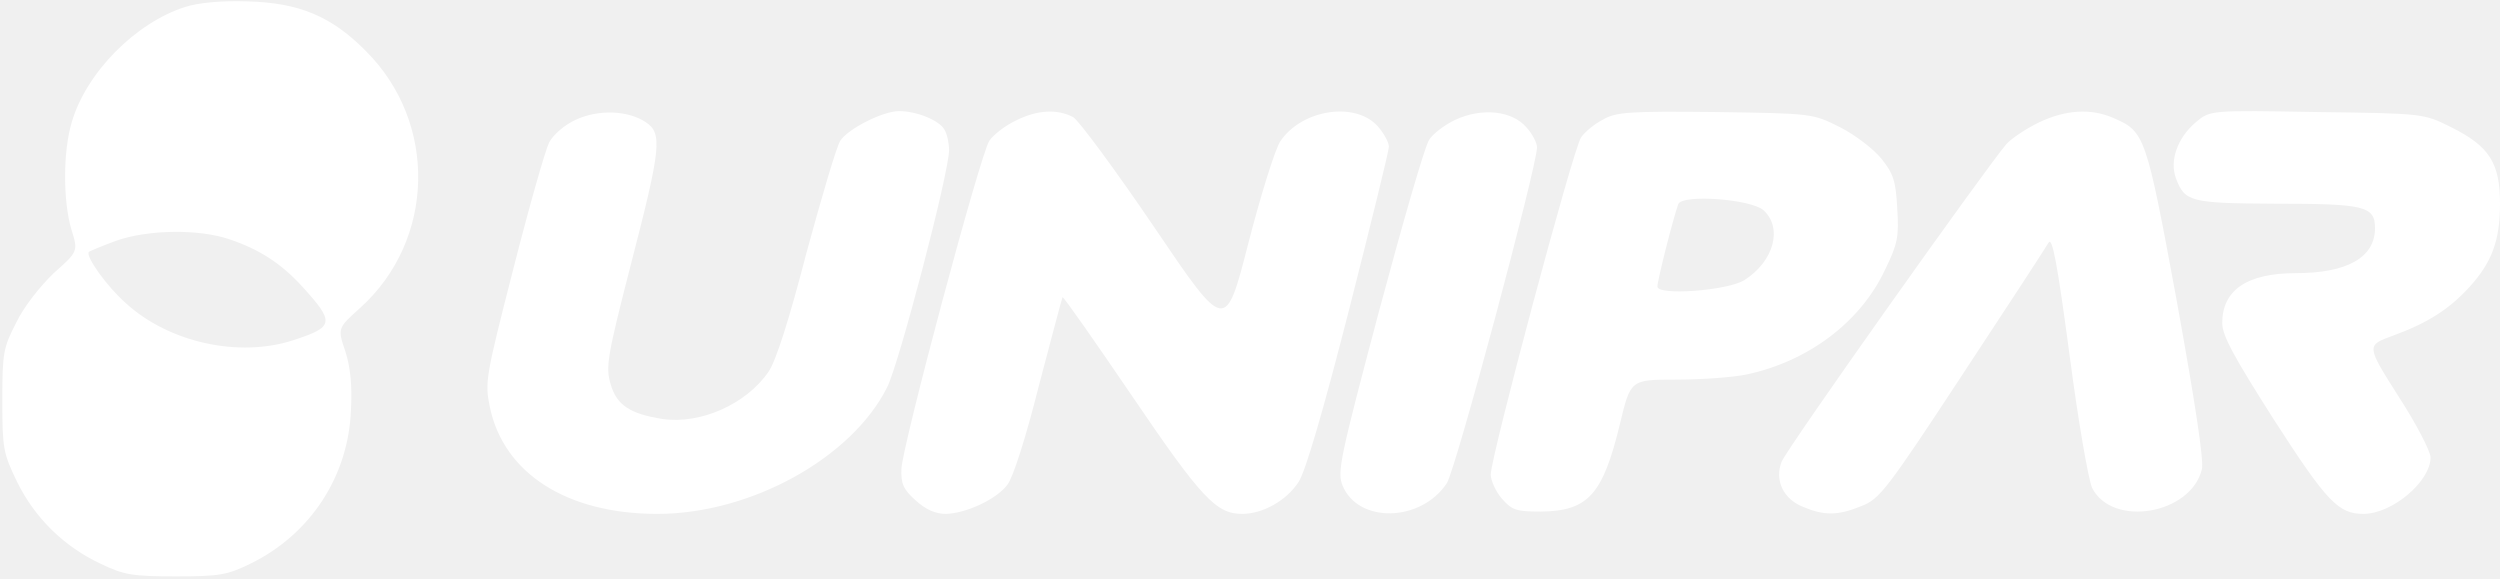
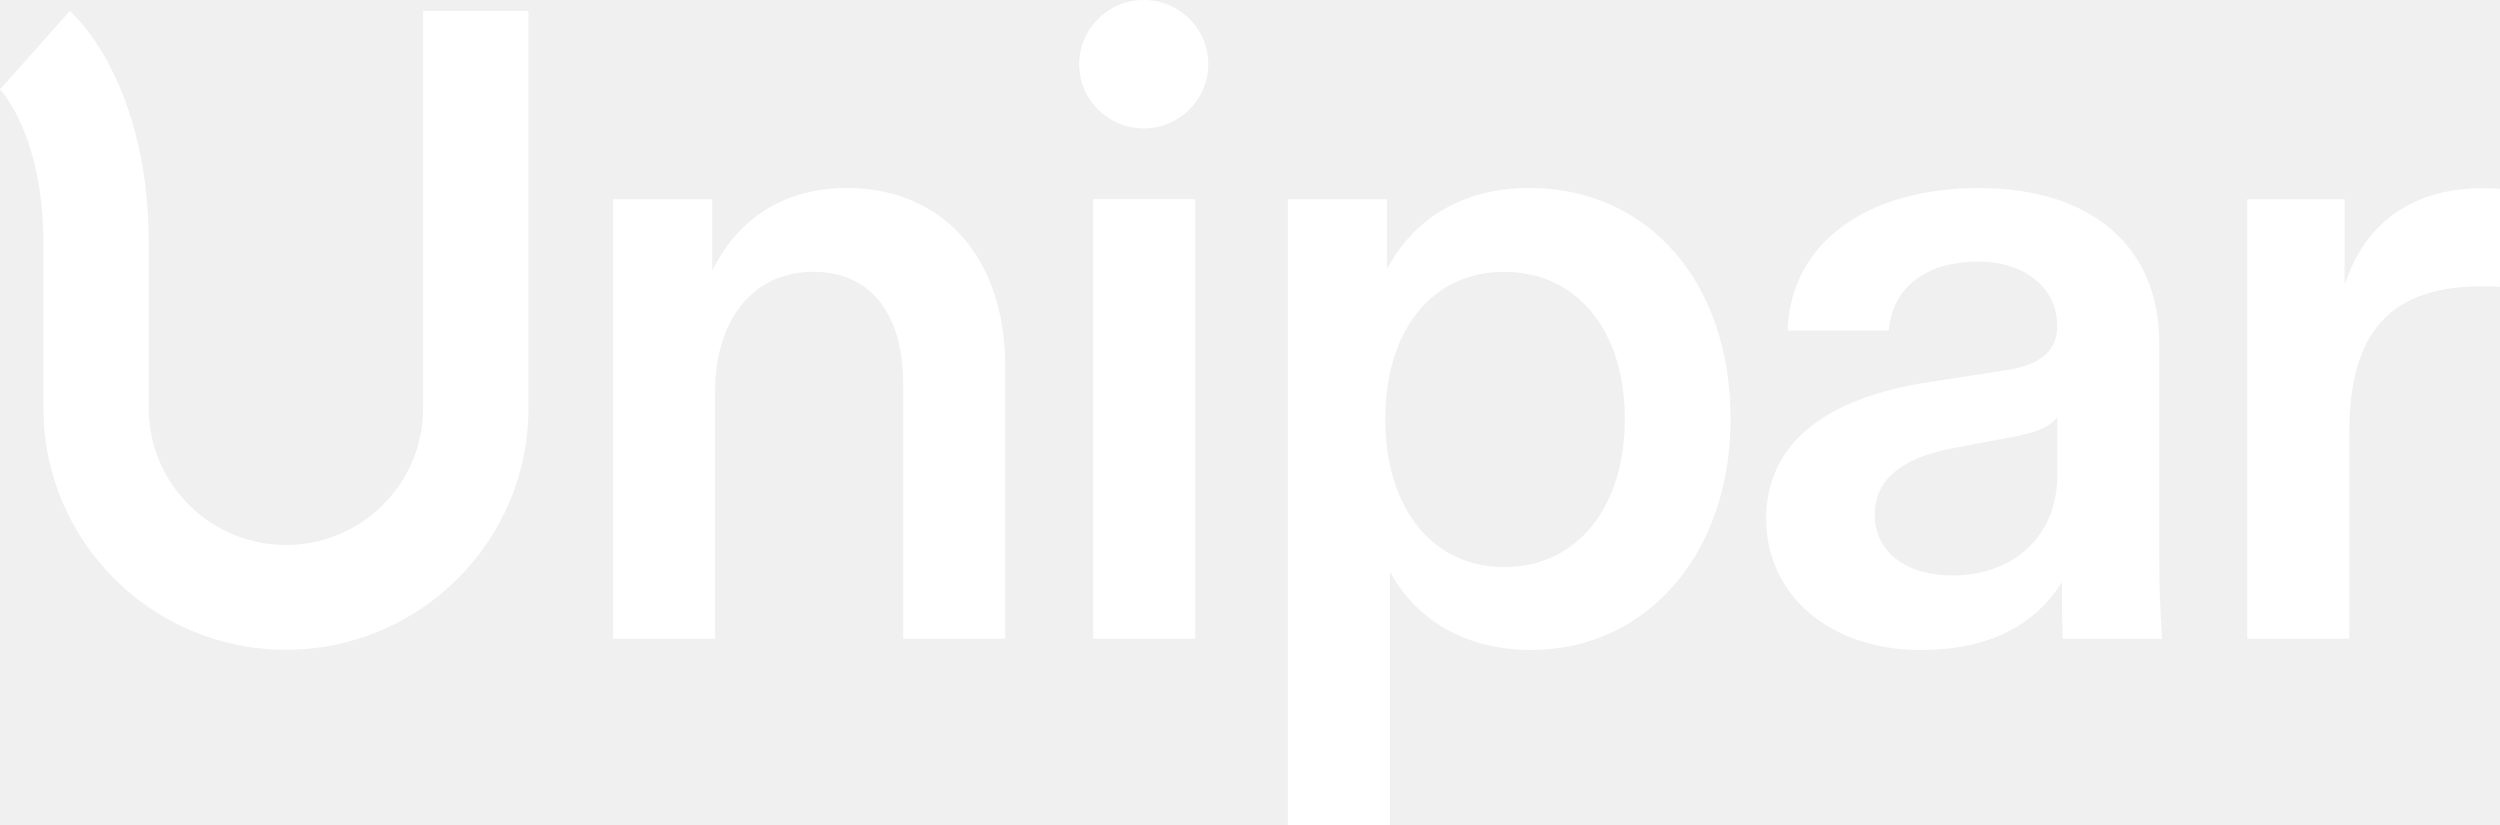
- <svg xmlns="http://www.w3.org/2000/svg" viewBox="0 0 540 125" width="100%" height="100%">
-   <g transform="translate(0,125) scale(0.1,-0.1)" fill="#FFFFFF" stroke="none">
-     <path d="M400 1235 c-107 -34 -214 -142 -245 -249 -19 -63 -19 -169 -1 -231 15 -48 15 -48 -38 -95 -29 -28 -65 -73 -81 -107 -28 -54 -30 -66 -30 -168 0 -104 2 -114 32 -176 39 -79 102 -140 181 -177 50 -24 69 -27 162 -27 95 0 111 3 162 28 128 63 210 187 216 330 3 54 -1 93 -12 128 -17 50 -17 50 32 94 162 146 168 400 12 555 -74 75 -144 104 -255 107 -57 2 -107 -3 -135 -12z m96 -502 c65 -22 111 -52 156 -101 72 -79 70 -88 -19 -117 -117 -38 -268 -5 -361 80 -42 37 -88 102 -80 111 3 2 29 13 59 24 68 24 178 26 245 3z M1243 991 c-24 -11 -48 -32 -57 -49 -8 -16 -43 -138 -77 -272 -60 -234 -62 -246 -51 -299 30 -144 167 -231 362 -231 201 0 419 120 496 273 26 51 134 464 134 513 0 14 -4 34 -10 44 -11 20 -60 40 -98 40 -35 0 -110 -38 -127 -64 -8 -12 -40 -121 -73 -242 -37 -143 -66 -234 -82 -257 -48 -70 -147 -114 -229 -102 -70 11 -99 30 -112 75 -11 37 -8 58 44 260 65 251 68 282 32 306 -39 26 -103 28 -152 5z M2193 989 c-23 -11 -48 -31 -56 -43 -20 -30 -188 -659 -190 -709 -1 -32 4 -44 31 -68 22 -20 43 -29 65 -29 43 1 109 31 133 63 12 15 40 102 68 214 27 103 50 189 51 191 2 2 69 -94 150 -213 150 -221 182 -255 238 -255 45 0 96 29 122 69 15 23 53 153 109 372 47 185 86 343 86 352 0 9 -10 28 -23 43 -48 56 -166 38 -212 -32 -11 -17 -42 -116 -69 -221 -49 -191 -49 -191 -202 35 -84 124 -164 232 -176 239 -34 18 -78 16 -125 -8z M3143 991 c-23 -11 -48 -30 -56 -43 -9 -12 -57 -179 -108 -369 -85 -320 -91 -349 -79 -378 34 -82 169 -79 225 5 19 28 195 685 195 726 0 9 -10 29 -23 43 -31 36 -96 43 -154 16z M3463 992 c-18 -9 -40 -27 -48 -39 -17 -24 -195 -690 -195 -728 0 -13 11 -37 24 -52 22 -25 31 -28 84 -28 102 1 134 36 171 189 23 96 23 96 121 96 55 0 123 5 152 11 133 28 247 113 300 227 27 55 30 71 26 132 -3 58 -8 75 -34 107 -17 21 -56 51 -89 68 -60 30 -60 30 -270 33 -186 2 -214 0 -242 -16z m346 -196 c42 -38 23 -110 -41 -151 -37 -23 -188 -34 -188 -14 0 13 33 144 45 178 8 22 157 11 184 -13z M4405 986 c-27 -13 -59 -34 -71 -47 -44 -51 -477 -661 -486 -687 -15 -40 4 -80 47 -97 45 -19 75 -19 126 2 39 15 55 36 218 284 97 147 181 276 186 285 8 13 19 -46 45 -241 19 -146 41 -271 49 -289 44 -86 213 -57 237 40 5 18 -15 147 -54 363 -67 363 -69 367 -139 397 -47 20 -101 17 -158 -10z M4743 986 c-40 -34 -57 -83 -43 -121 19 -51 32 -54 212 -55 196 0 218 -5 218 -53 0 -63 -60 -97 -171 -97 -106 0 -159 -37 -159 -108 0 -27 26 -74 112 -209 114 -177 139 -203 193 -203 62 0 145 70 145 122 0 13 -31 73 -70 133 -69 109 -69 109 -11 130 76 28 121 57 165 105 49 54 66 101 66 180 0 88 -23 124 -105 165 -60 30 -60 30 -291 33 -230 4 -230 4 -261 -22z" />
-   </g>
+ <svg xmlns="http://www.w3.org/2000/svg" viewBox="0 0 500 165" width="100%" height="100%" version="1.1">
+   <path d="m228.75 25.681c7.127 0 12.904-5.749 12.904-12.84 0-7.092-5.777-12.84-12.904-12.84s-12.905 5.749-12.905 12.84c0 7.092 5.778 12.84 12.905 12.84zm-171.56 104.27c-26.743 0-48.497-21.645-48.497-48.255v-32.912c0-21.984-8.699-30.904-8.699-30.904l13.975-15.676c1.616 1.425 15.782 15.011 15.782 46.58v32.912c0 15.051 12.312 27.302 27.439 27.302 15.127 0 27.439-12.25 27.439-27.302v-79.492h21.058v79.492c0 26.61-21.76 48.255-48.497 48.255zm411.73-72.982c4.867-14.902 17.036-20.302 31.072-19.183v19.556c-20.778-1.119-30.138 7.638-30.138 29.242v41.166h-20.403v-87.916h19.469zm-37.063 55.14c0 5.216 0.184 10.432 0.559 15.649h-19.845c-0.184-3.168-0.184-6.519-0.184-9.87v-1.492c-5.051 8.194-14.036 13.6-28.263 13.6-18.161 0-30.888-10.989-30.888-26.264 0-15.275 12.168-24.026 31.822-27.193l16.845-2.605c6.367-1.119 9.544-3.913 9.544-8.757 0-7.638-6.551-12.854-15.727-12.854-10.669 0-17.22 5.216-17.97 13.783h-20.219c0.559-17.324 15.536-28.496 38.373-28.496 21.903 0 35.939 11.362 35.939 30.918v43.581zm-20.404-28.685c-1.5 1.865-3.743 2.978-8.61 3.913l-12.918 2.421c-9.919 2.049-14.977 6.335-14.977 13.227 0 7.448 6.367 12.108 15.536 12.108 12.352 0 20.969-8.011 20.969-19.929zm-65.336 0.372c0 27.01-16.845 46.193-39.873 46.193-12.918 0-22.837-5.772-28.263-15.648v50.663h-20.403v-125.17h19.837v13.966c5.426-10.242 15.352-16.205 28.455-16.205 23.771 0.007 40.248 18.816 40.248 46.2zm-21.153 0c0-17.697-9.544-29.432-24.146-29.432-14.411 0-23.771 11.735-23.771 29.432 0 17.697 9.36 29.615 23.771 29.615 14.602 0 24.146-11.925 24.146-29.615zm-106.33 43.952v-87.916h20.403v87.916zm-17.594-54.385v54.387h-20.403v-51.036c0-13.966-6.551-22.35-17.97-22.35-11.977 0-19.653 9.496-19.653 24.026v49.361h-20.404v-87.916h19.844v14.34c5.242-10.806 14.786-16.578 26.955-16.578 18.529 0.007 31.631 13.227 31.631 35.768z" fill="#ffffff" />
</svg>
